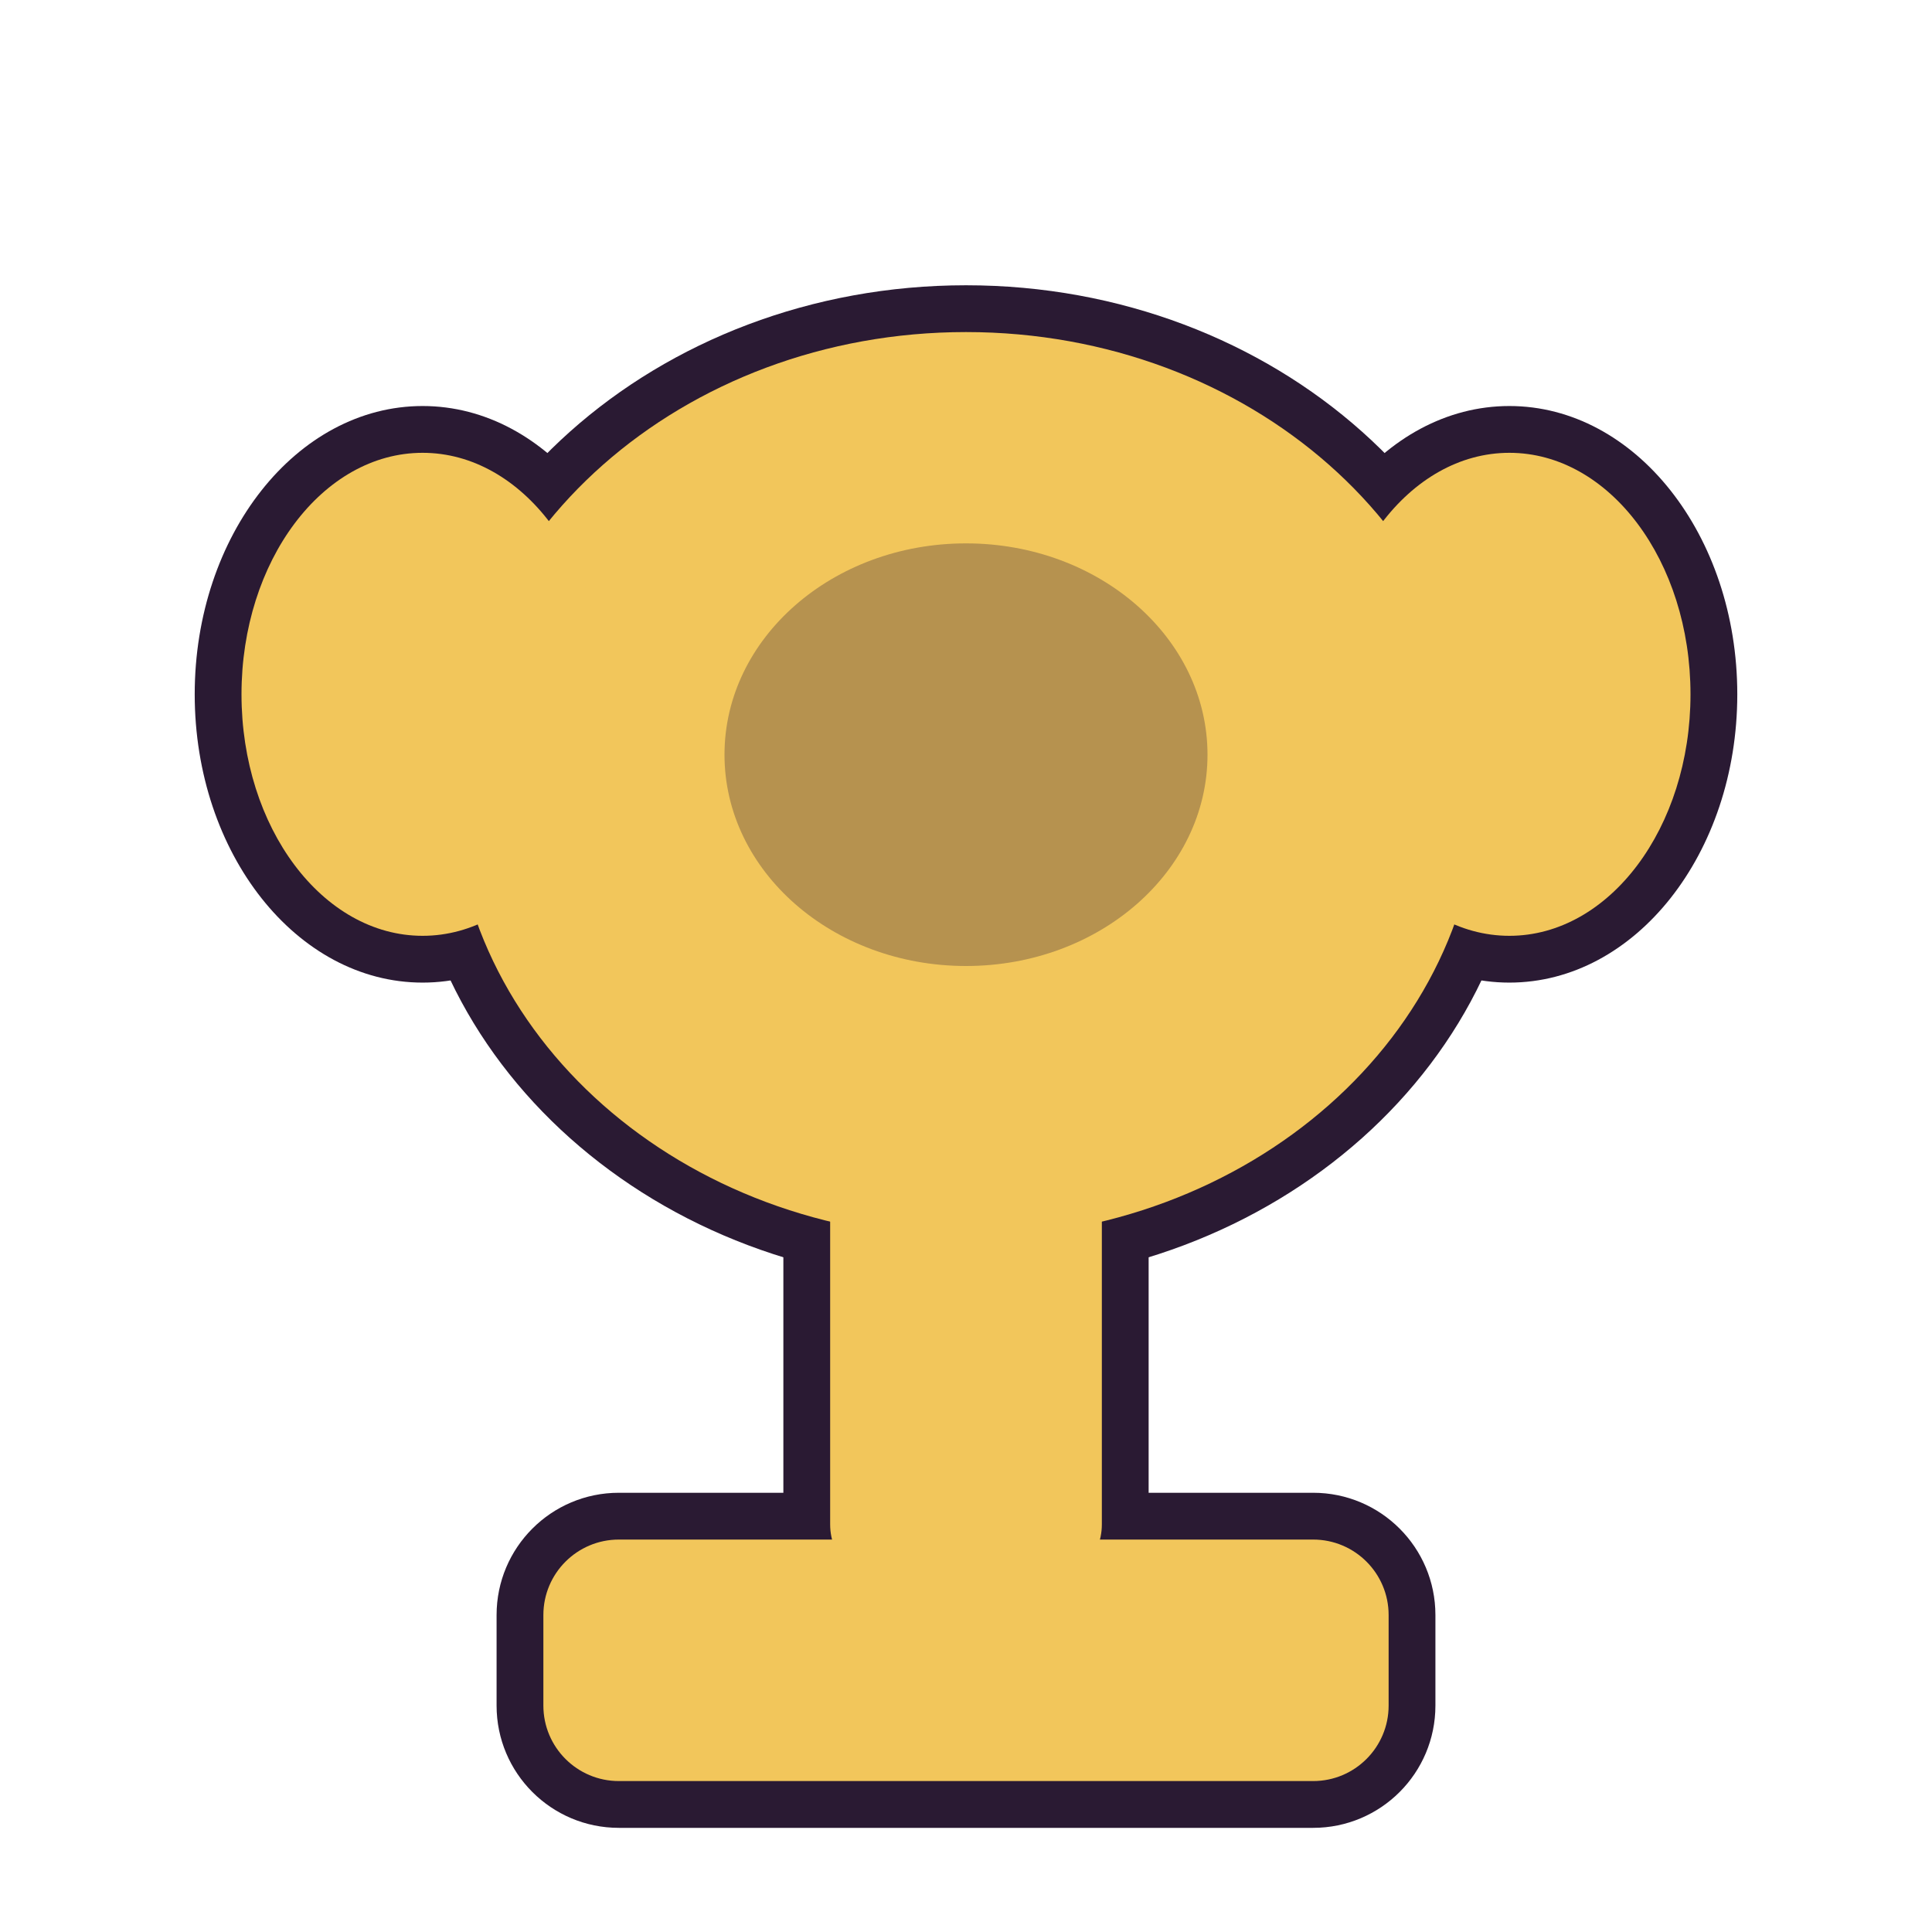
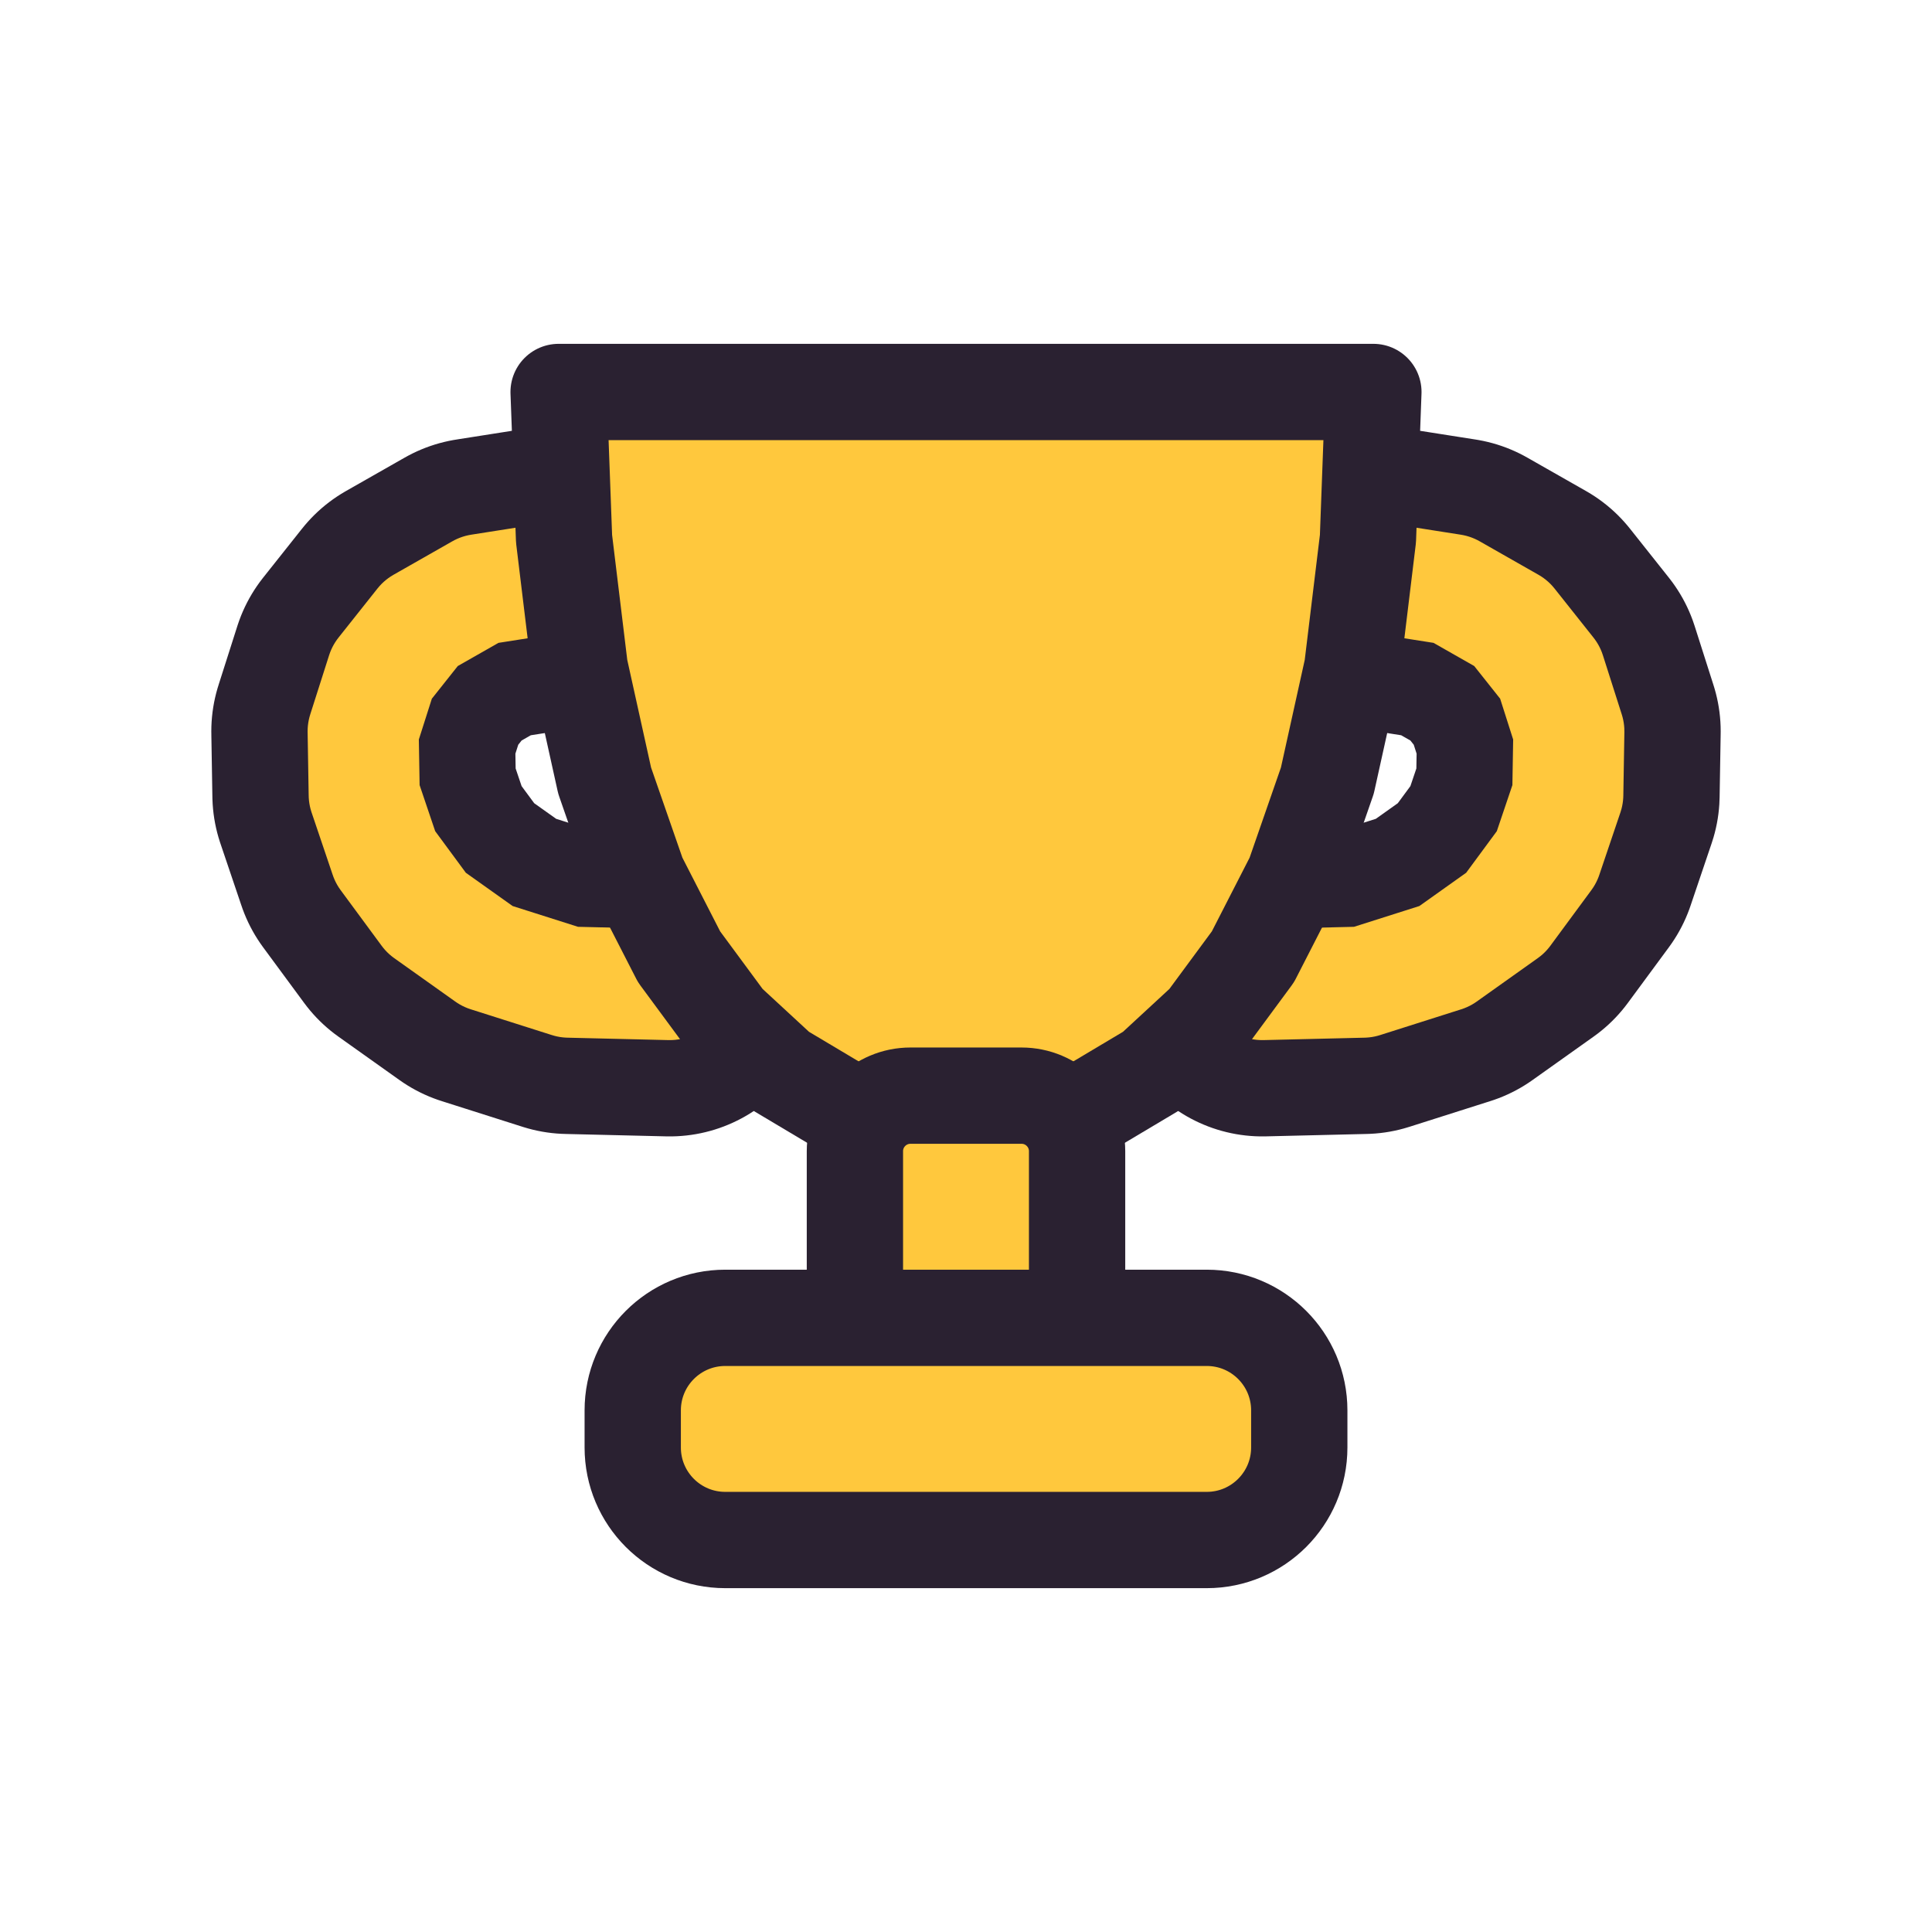
- <svg xmlns="http://www.w3.org/2000/svg" viewBox="0 0 128 128" width="128" height="128">
-   <g stroke-width="3.1" stroke-linejoin="round" stroke-linecap="round">
-     <ellipse cx="64.0" cy="52.0" rx="37.1" ry="33.1" fill="#2A1A33" stroke="none" />
-     <rect x="51.9" y="67.9" width="24.2" height="40.2" rx="7.1" fill="#2A1A33" stroke="none" />
-     <rect x="32.9" y="98.9" width="62.2" height="22.2" rx="8.1" fill="#2A1A33" stroke="none" />
-     <ellipse cx="28.0" cy="46.0" rx="15.1" ry="19.1" fill="#2A1A33" stroke="none" />
-     <ellipse cx="100.0" cy="46.0" rx="15.1" ry="19.1" fill="#2A1A33" stroke="none" />
-     <ellipse cx="64.0" cy="52.0" rx="34.0" ry="30.0" fill="#F2C65B" stroke="none" />
-     <rect x="55.0" y="71.0" width="18.0" height="34.0" rx="4.0" fill="#F2C65B" stroke="none" />
-     <rect x="36.0" y="102.0" width="56.0" height="16.0" rx="5.0" fill="#F2C65B" stroke="none" />
-     <ellipse cx="28.0" cy="46.0" rx="12.0" ry="16.0" fill="#F2C65B" stroke="none" />
-     <ellipse cx="100.0" cy="46.0" rx="12.0" ry="16.0" fill="#F2C65B" stroke="none" />
-     <ellipse cx="64.0" cy="50.0" rx="16.0" ry="14.0" fill="#B6924F" stroke="none" />
+ <svg xmlns="http://www.w3.org/2000/svg" viewBox="0 0 128 128" width="128" height="128" data-look="sticker" data-rim="0.000" data-ink="6.379">
+   <g stroke-linejoin="round" stroke-linecap="round">
+     <polyline points="37.01,38.24 31.79,39.06 27.89,41.28 25.31,44.53 24.06,48.45 24.13,52.65 25.53,56.79 28.25,60.48 32.30,63.36 37.68,65.07 44.37,65.23" fill="none" stroke="#2A2131" stroke-width="20.12" />
+     <polyline points="37.01,38.24 31.79,39.06 27.89,41.28 25.31,44.53 24.06,48.45 24.13,52.65 25.53,56.79 28.25,60.48 32.30,63.36 37.68,65.07 44.37,65.23" fill="none" stroke="#FFC83D" stroke-width="7.36" />
+     <polyline points="90.99,38.24 96.21,39.06 100.11,41.28 102.69,44.53 103.94,48.45 103.87,52.65 102.47,56.79 99.75,60.48 95.70,63.36 90.32,65.07 83.63,65.23" fill="none" stroke="#2A2131" stroke-width="20.12" />
+     <polyline points="90.99,38.24 96.21,39.06 100.11,41.28 102.69,44.53 103.94,48.45 103.87,52.65 102.47,56.79 99.75,60.48 95.70,63.36 90.32,65.07 83.63,65.23" fill="none" stroke="#FFC83D" stroke-width="7.36" />
+     <polygon points="37.01,25.97 90.99,25.97 90.63,35.69 89.59,44.26 87.94,51.72 85.73,58.08 83.01,63.39 79.86,67.66 76.32,70.93 72.46,73.23 68.33,74.59 64.00,75.04 59.67,74.59 55.54,73.23 51.68,70.93 48.14,67.66 44.99,63.39 42.27,58.08 40.06,51.72 38.41,44.26 37.37,35.69" fill="#FFC83D" stroke="#2A2131" stroke-width="6.38" />
+     <rect x="56.64" y="72.59" width="14.72" height="17.17" rx="3.68" fill="#FFC83D" stroke="#2A2131" stroke-width="6.38" />
+     <rect x="41.92" y="87.31" width="44.16" height="14.72" rx="6.13" fill="#FFC83D" stroke="#2A2131" stroke-width="6.38" />
  </g>
</svg>
